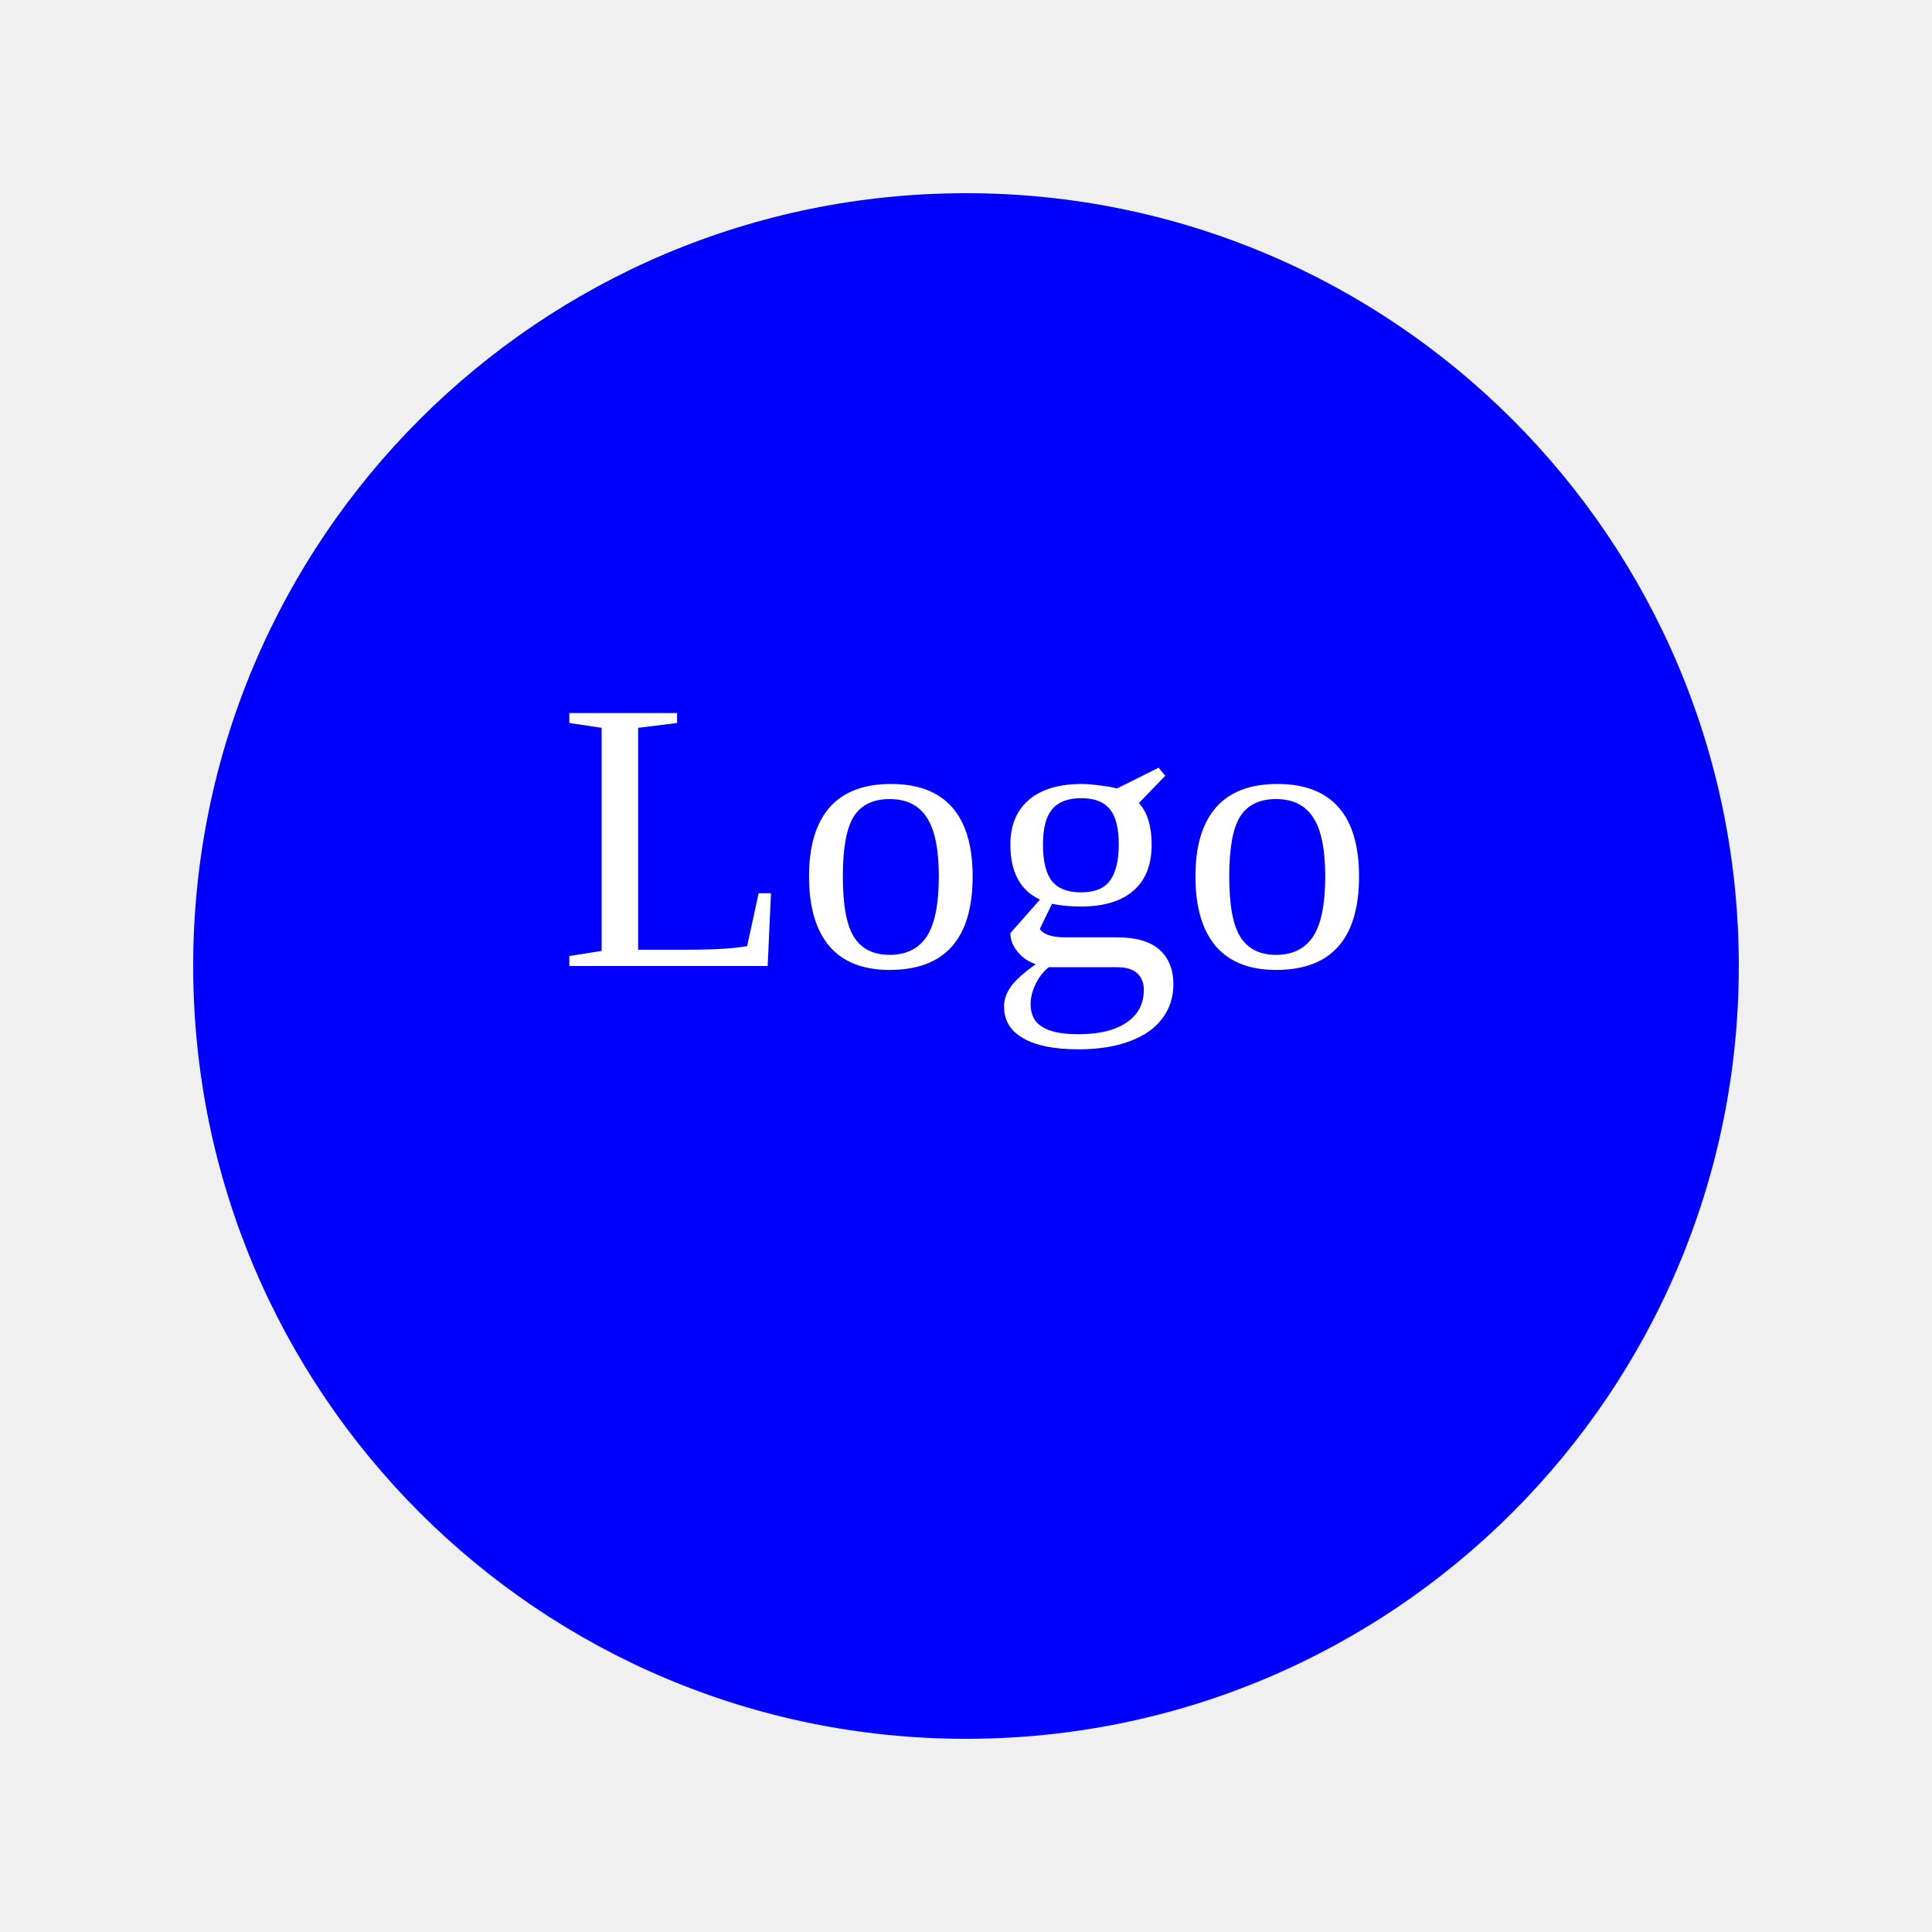
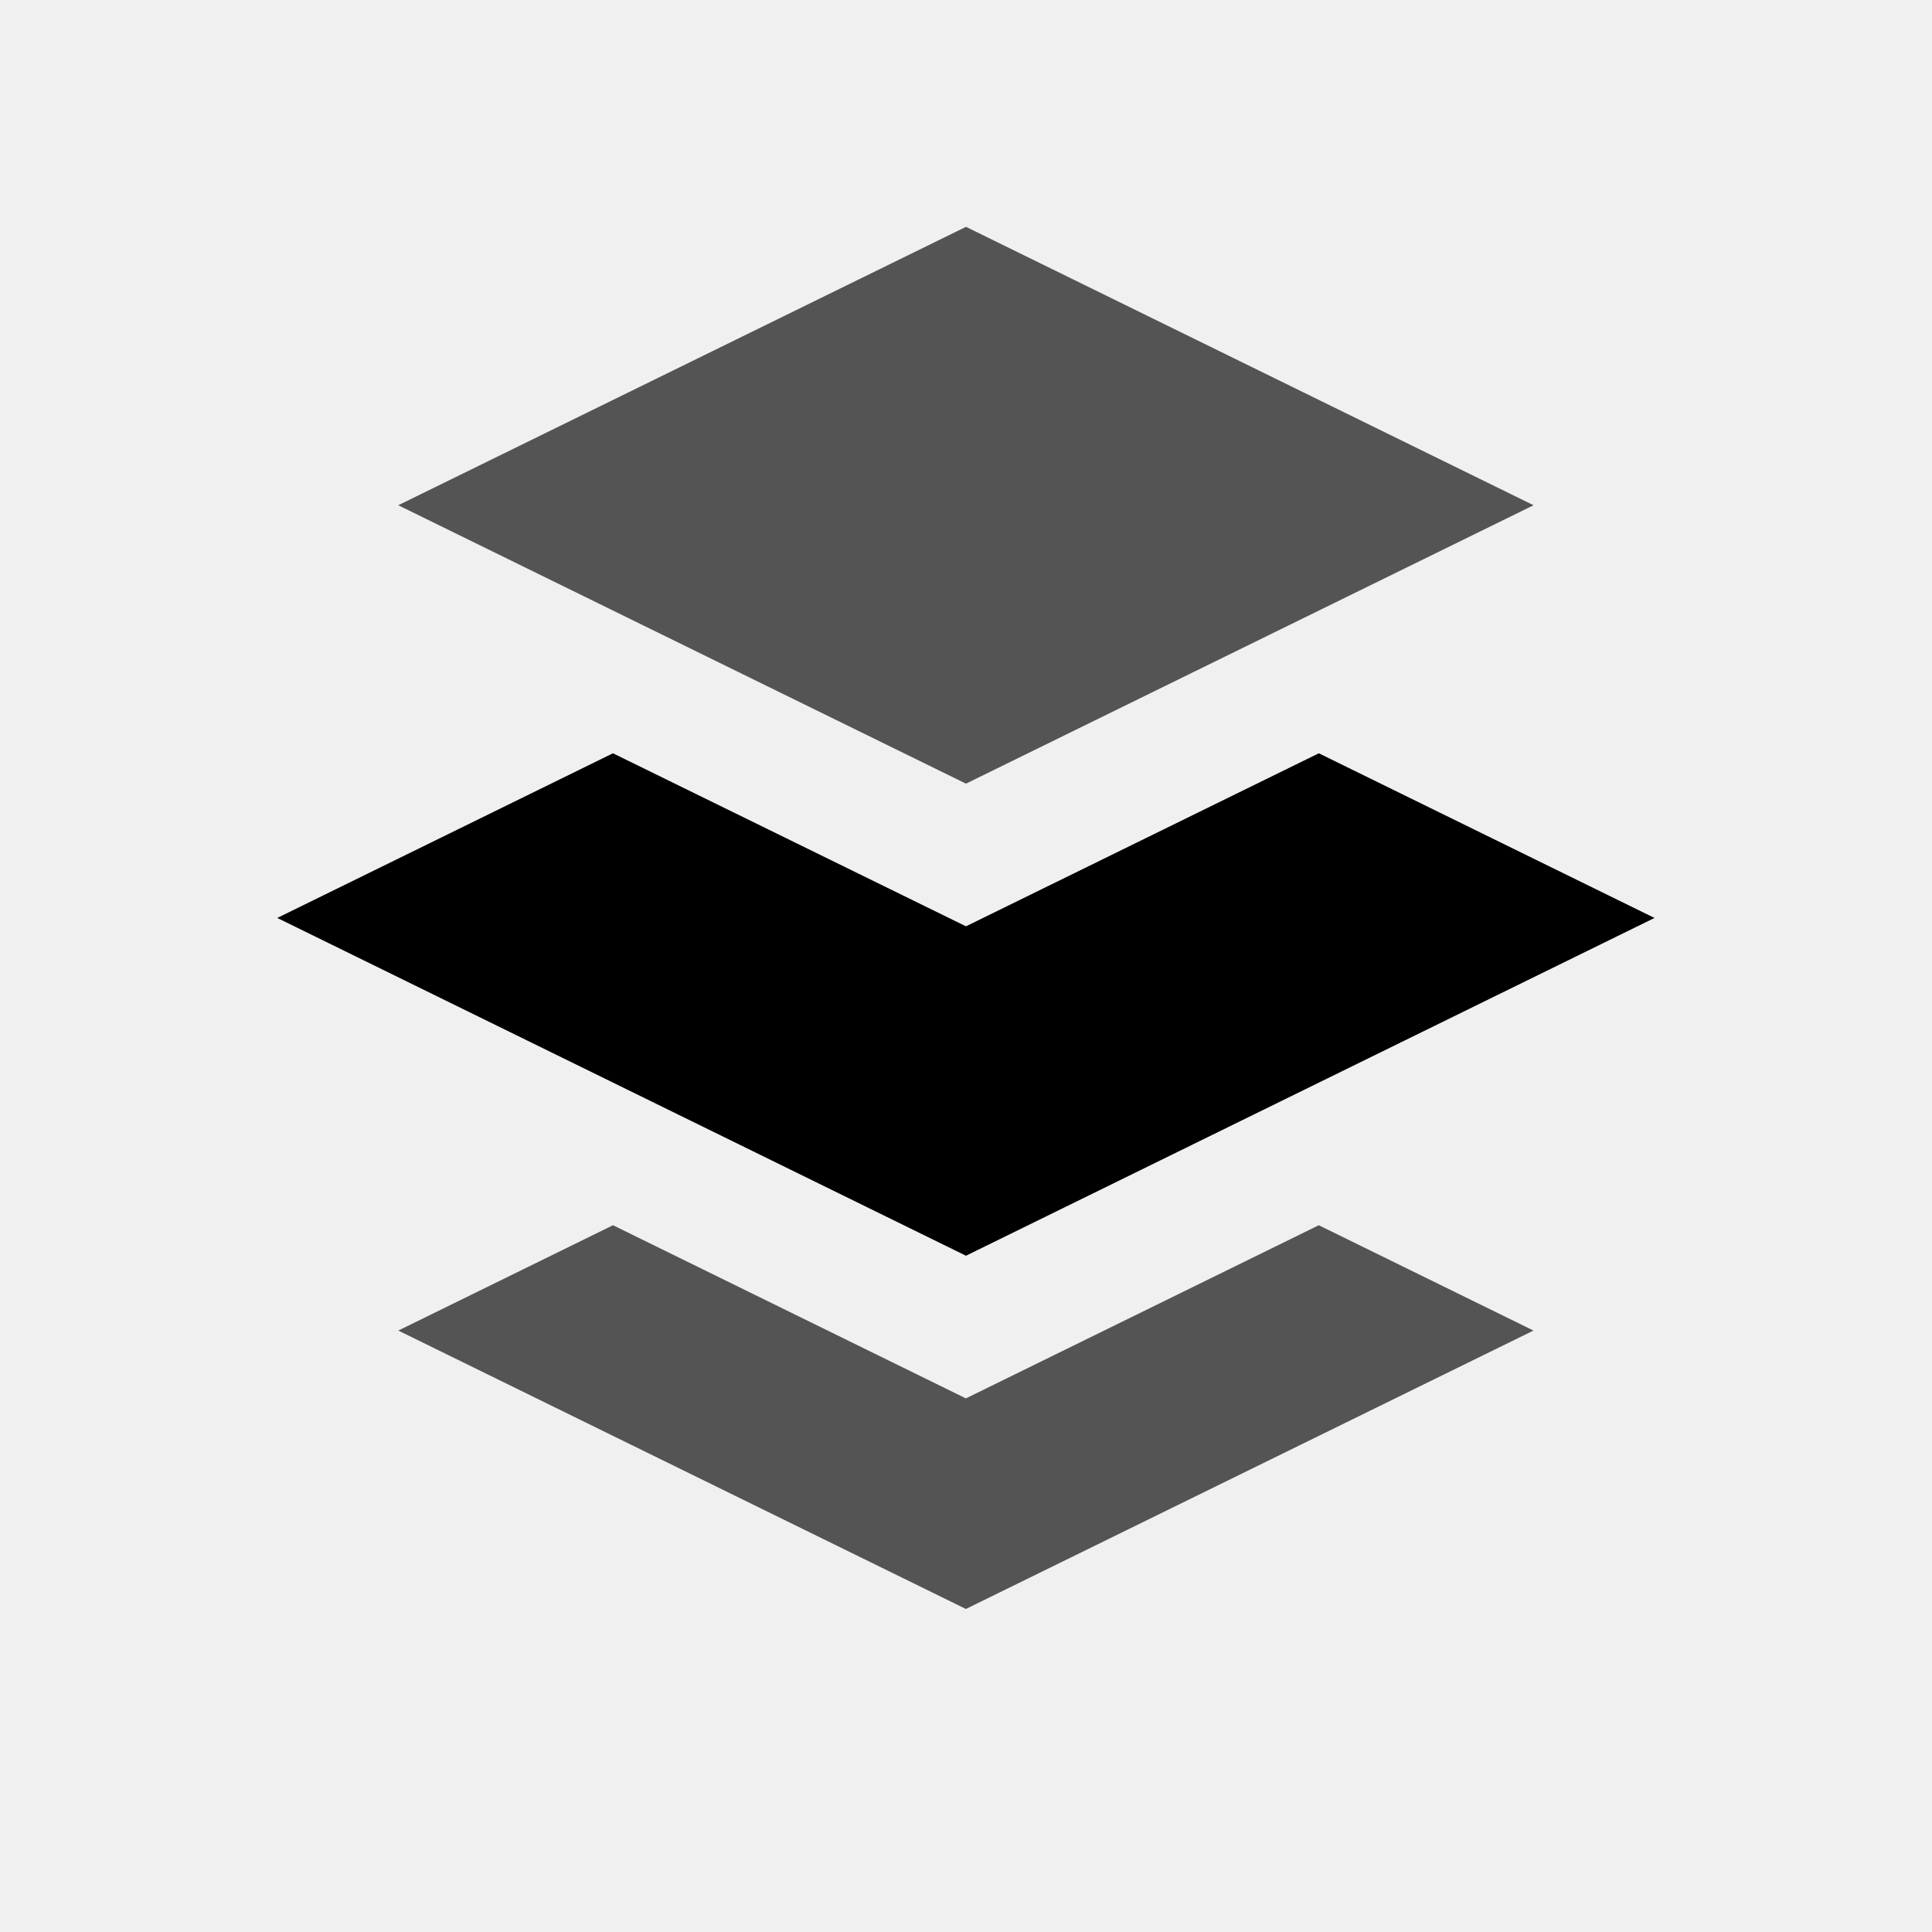
- <svg xmlns="http://www.w3.org/2000/svg" viewBox="0 0 100 100">
-   <circle cx="50" cy="50" r="40" fill="blue" />
-   <text x="50" y="50" font-size="20" text-anchor="middle" fill="white">Logo</text>
+ <svg xmlns="http://www.w3.org/2000/svg" width="2000" zoomAndPan="magnify" viewBox="0 0 1500 1500" height="2000" preserveAspectRatio="xMidYMid meet" version="1.0">
+   <defs>
+     <clipPath id="676d49df22">
+       <path d="M 309 176.113 L 1191 176.113 L 1191 609 L 309 609 Z M 309 176.113 " clip-rule="nonzero" />
+     </clipPath>
+     <clipPath id="063c18c961">
+       <path d="M 215.277 584 L 1284.551 584 L 1284.551 975 L 215.277 975 Z M 215.277 584 " clip-rule="nonzero" />
+     </clipPath>
+     <clipPath id="8fcac3fdd9">
+       <path d="M 309 951.195 L 1190.66 951.195 L 1190.66 1249.199 L 309 1249.199 Z M 309 951.195 " clip-rule="nonzero" />
+     </clipPath>
+   </defs>
+   <g clip-path="url(#676d49df22)">
+     <path fill="#545454" d="M 1190.66 392.27 L 749.98 176.113 L 309.203 392.27 L 749.98 608.426 L 1190.66 392.27 " fill-opacity="1" fill-rule="nonzero" />
+   </g>
+   <g clip-path="url(#063c18c961)">
+     <path fill="#000000" d="M 1284.551 712.691 L 1023.934 584.848 L 749.98 719.188 L 475.895 584.848 L 215.277 712.691 L 749.98 974.941 L 1284.551 712.691 " fill-opacity="1" fill-rule="nonzero" />
+   </g>
+   <g clip-path="url(#8fcac3fdd9)">
+     <path fill="#545454" d="M 749.914 1085.707 L 475.93 951.266 L 309.238 1033.047 L 749.914 1249.199 L 1190.594 1033.047 L 1023.902 951.266 L 749.914 1085.707 " fill-opacity="1" fill-rule="nonzero" />
+   </g>
</svg>
